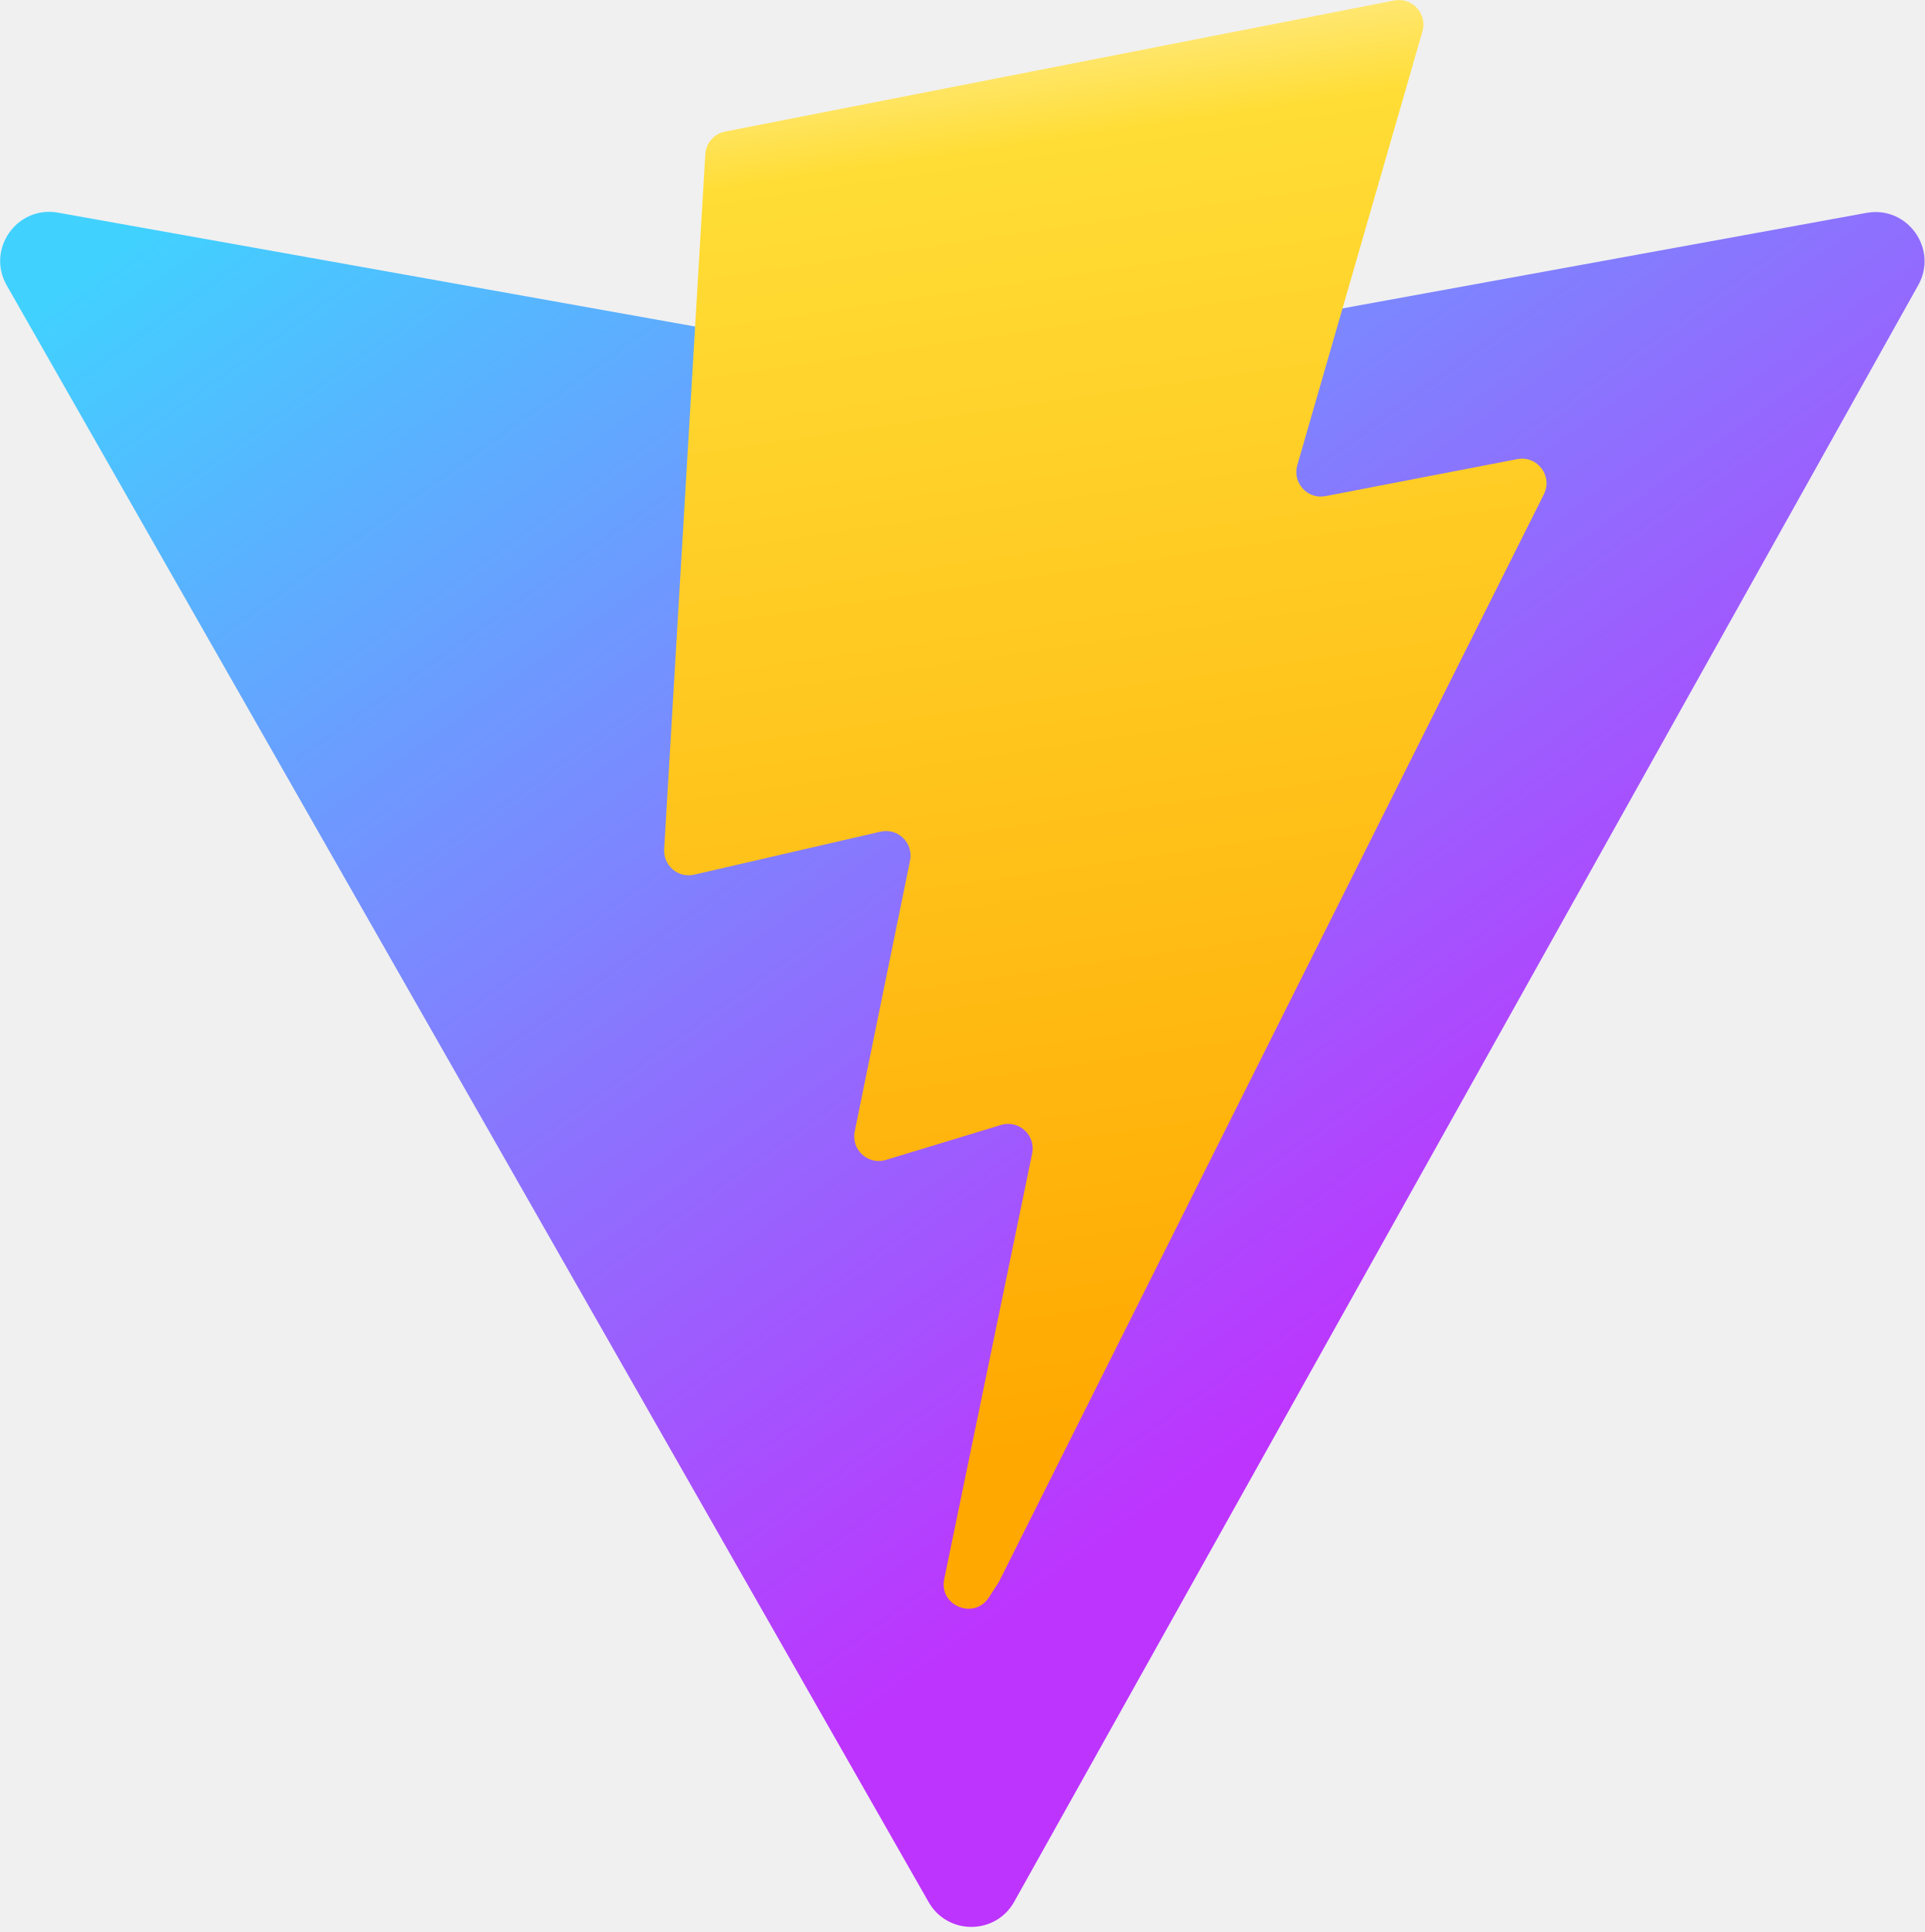
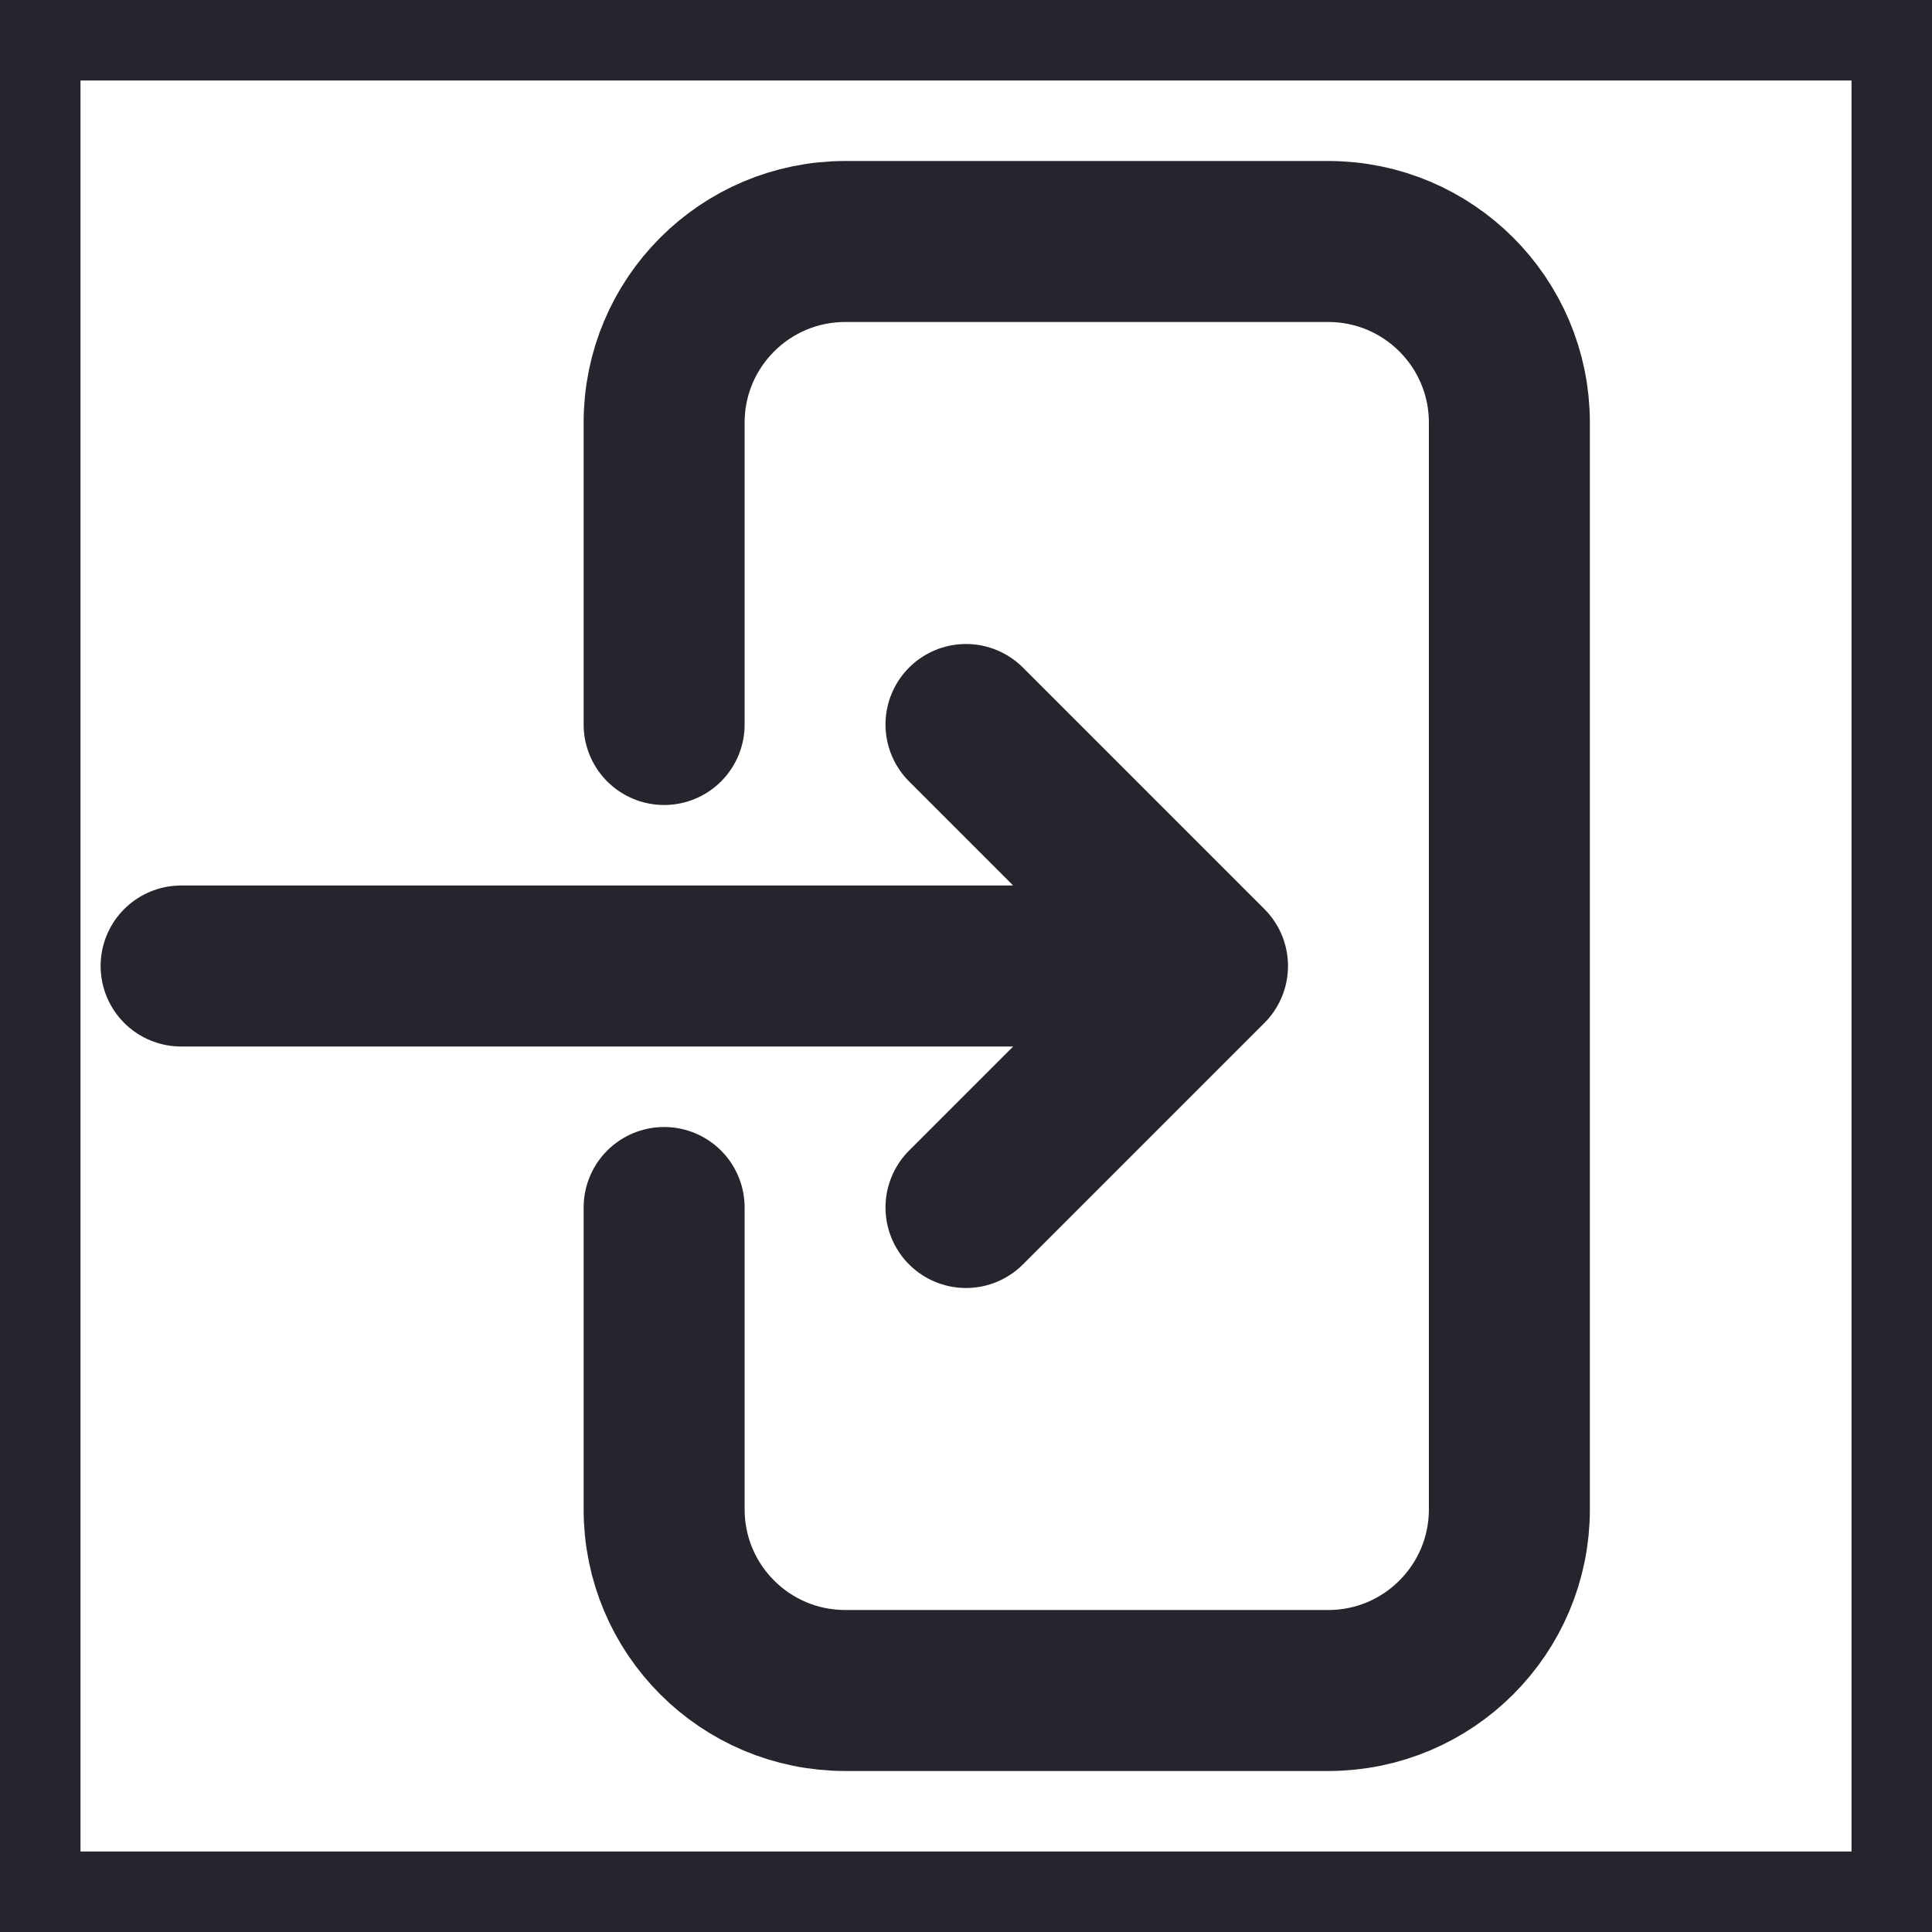
- <svg xmlns="http://www.w3.org/2000/svg" aria-hidden="true" role="img" className="iconify iconify--logos" width="31.88" height="32" preserveAspectRatio="xMidYMid meet" viewBox="0 0 256 257">
-   <defs>
-     <linearGradient id="IconifyId1813088fe1fbc01fb466" x1="-.828%" x2="57.636%" y1="7.652%" y2="78.411%">
-       <stop offset="0%" stop-color="#41D1FF" />
-       <stop offset="100%" stop-color="#BD34FE" />
-     </linearGradient>
-     <linearGradient id="IconifyId1813088fe1fbc01fb467" x1="43.376%" x2="50.316%" y1="2.242%" y2="89.03%">
-       <stop offset="0%" stop-color="#FFEA83" />
-       <stop offset="8.333%" stop-color="#FFDD35" />
-       <stop offset="100%" stop-color="#FFA800" />
-     </linearGradient>
-   </defs>
-   <path fill="url(#IconifyId1813088fe1fbc01fb466)" d="M255.153 37.938L134.897 252.976c-2.483 4.44-8.862 4.466-11.382.048L.875 37.958c-2.746-4.814 1.371-10.646 6.827-9.67l120.385 21.517a6.537 6.537 0 0 0 2.322-.004l117.867-21.483c5.438-.991 9.574 4.796 6.877 9.62Z" />
-   <path fill="url(#IconifyId1813088fe1fbc01fb467)" d="M185.432.063L96.44 17.501a3.268 3.268 0 0 0-2.634 3.014l-5.474 92.456a3.268 3.268 0 0 0 3.997 3.378l24.777-5.718c2.318-.535 4.413 1.507 3.936 3.838l-7.361 36.047c-.495 2.426 1.782 4.5 4.151 3.78l15.304-4.649c2.372-.72 4.652 1.36 4.15 3.788l-11.698 56.621c-.732 3.542 3.979 5.473 5.943 2.437l1.313-2.028l72.516-144.72c1.215-2.423-.88-5.186-3.54-4.672l-25.505 4.922c-2.396.462-4.435-1.77-3.759-4.114l16.646-57.705c.677-2.35-1.37-4.583-3.769-4.113Z" />
+ <svg xmlns="http://www.w3.org/2000/svg" style="border-radius: 10px; margin: 1px" fill="none" viewBox="0 0 24 24" stroke-width="2" stroke="#25262d" color="white">
+   <rect width="100%" height="100%" fill="#FFFFFF" />
+   <path stroke-linecap="round" stroke-linejoin="round" d="M8.25 9V5.25A2.25 2.25 0 0 1 10.5 3h6a2.25 2.25 0 0 1 2.25 2.25v13.5A2.25 2.25 0 0 1 16.5 21h-6a2.25 2.25 0 0 1-2.25-2.25V15M12 9l3 3m0 0-3 3m3-3H2.25" />
</svg>
